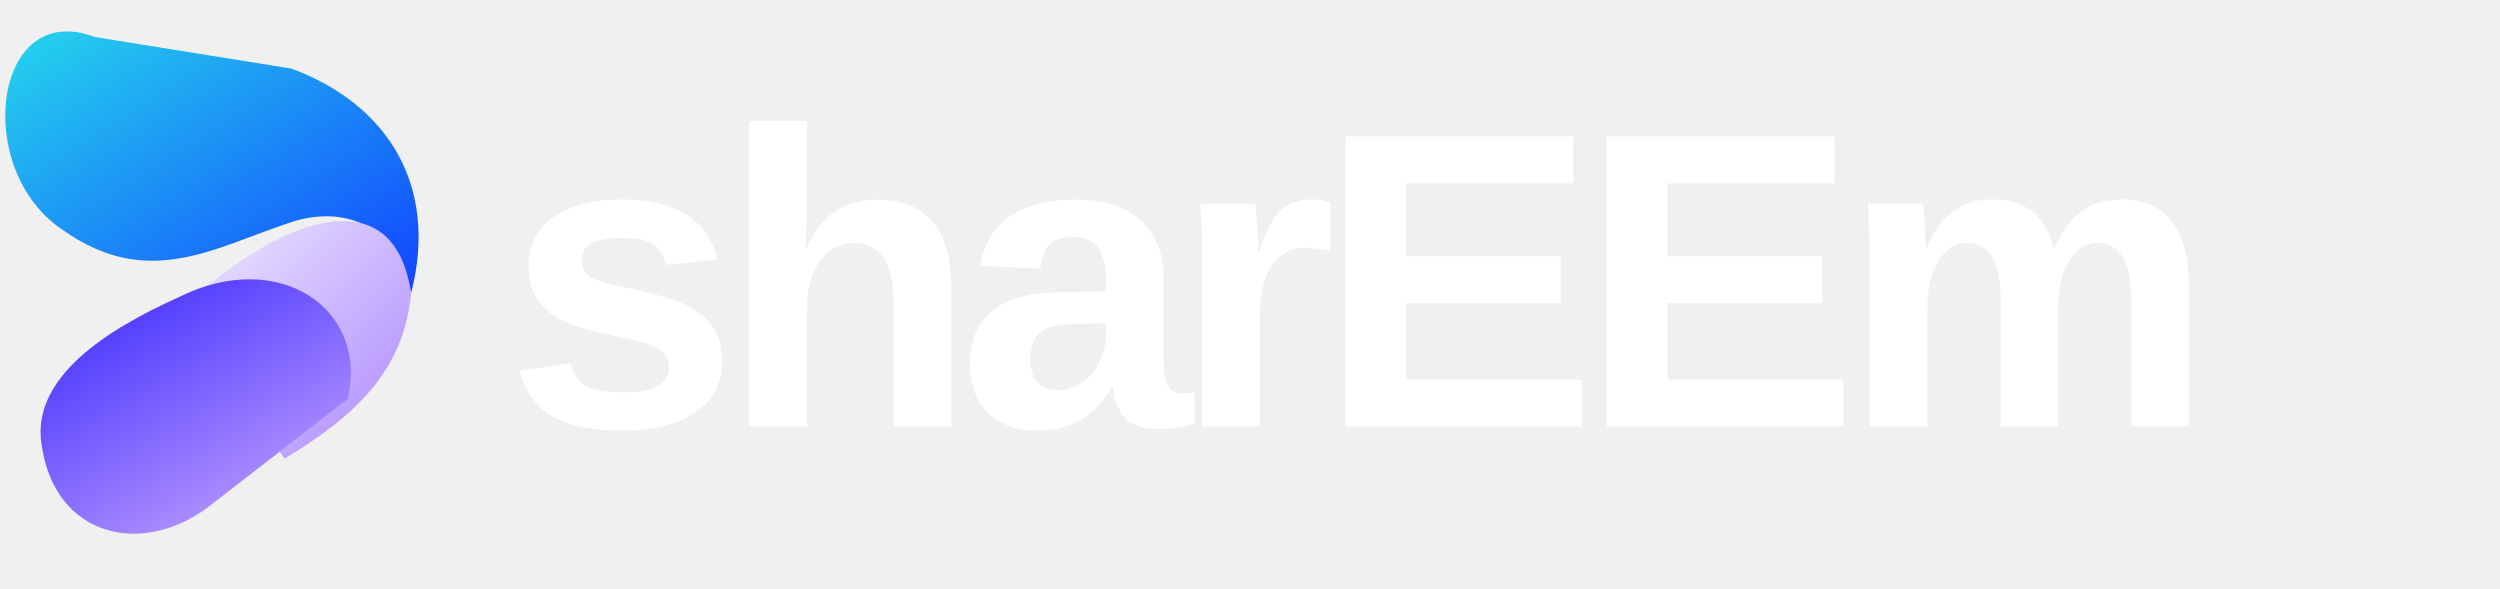
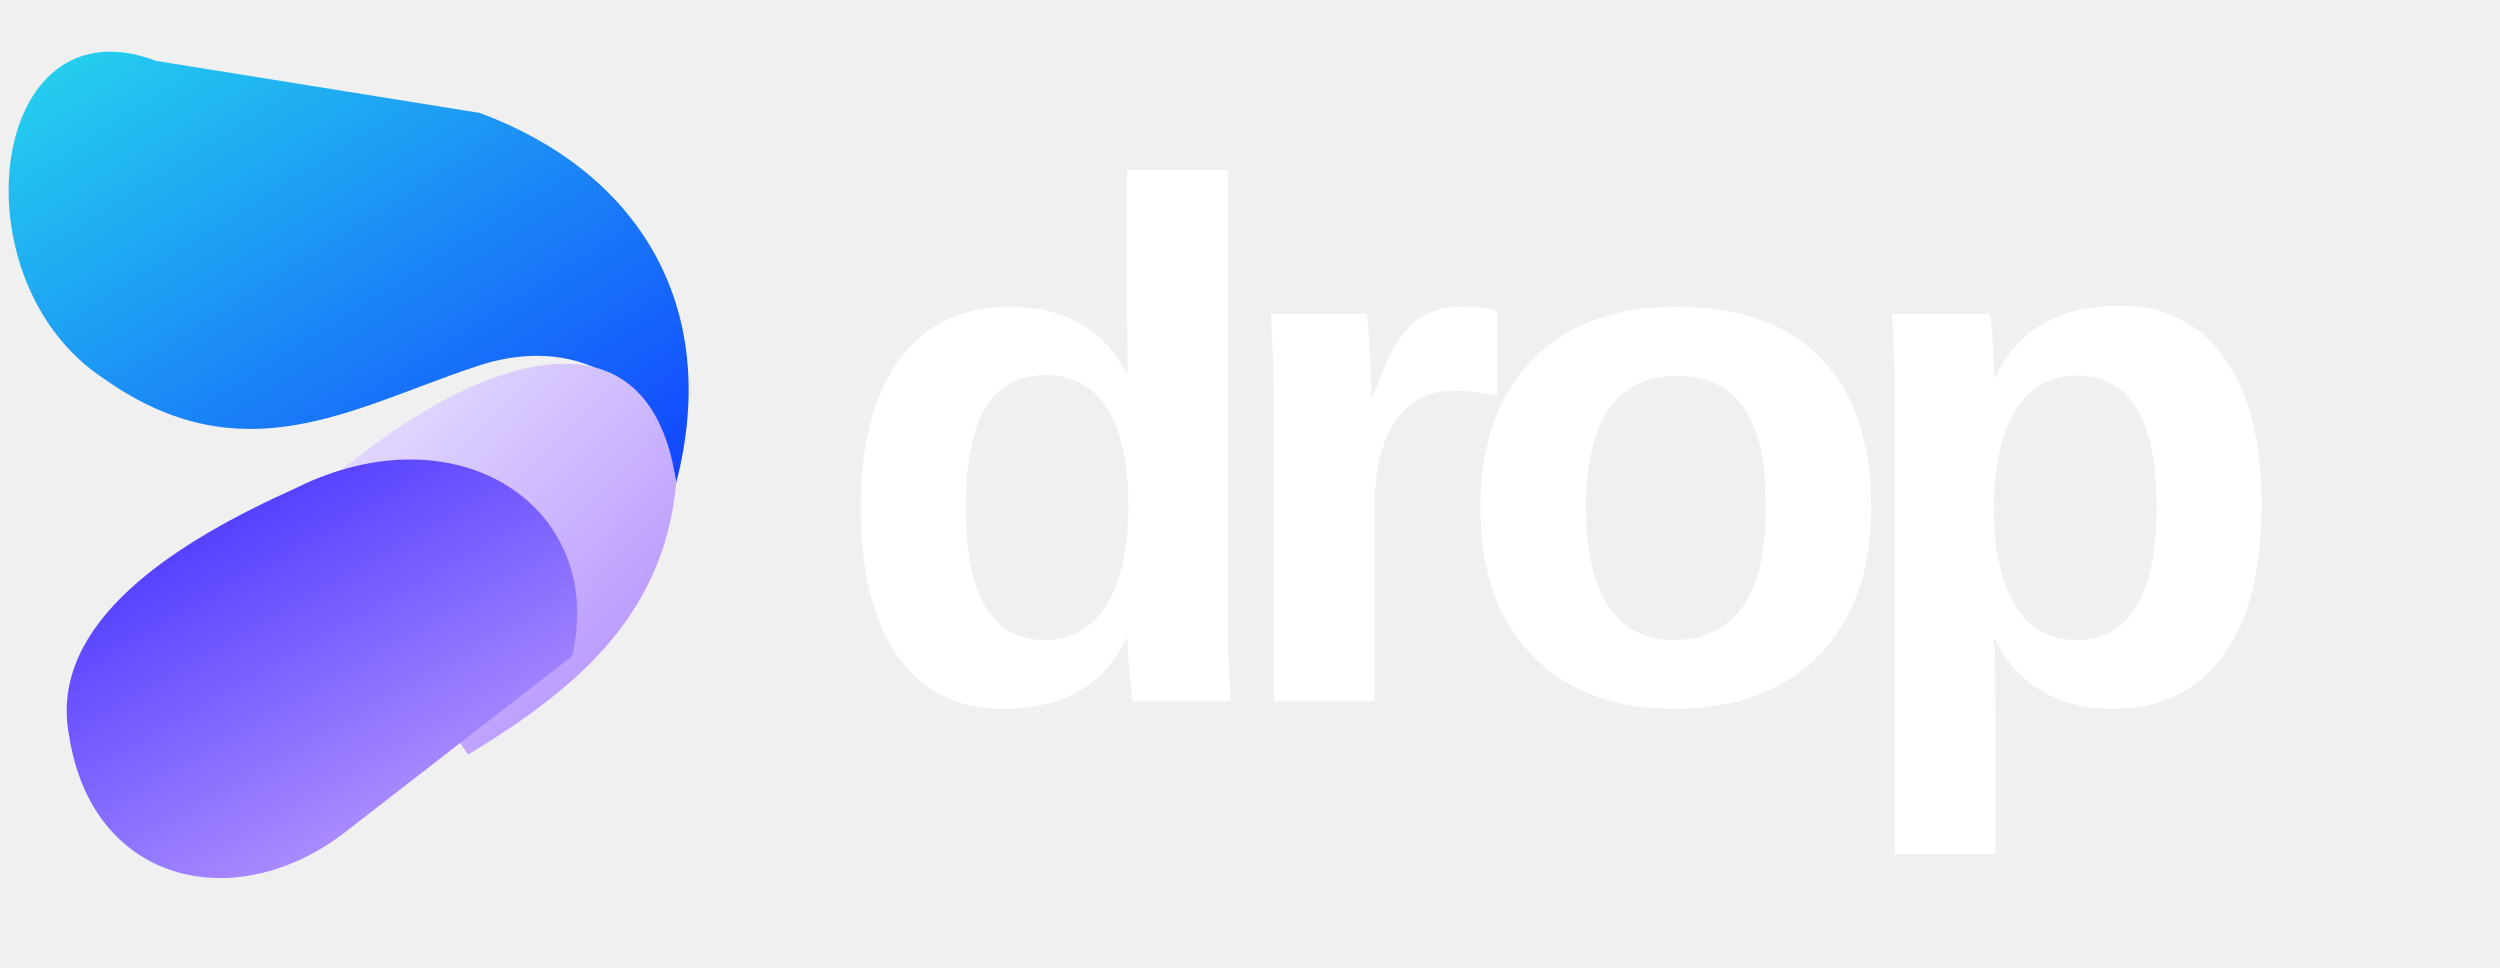
- <svg xmlns="http://www.w3.org/2000/svg" viewBox="0 0 510 120">
+ <svg xmlns="http://www.w3.org/2000/svg" viewBox="0 0 310 120">
  <svg x="0" y="3" width="86" height="108" viewBox="0 0 120 144">
    <defs>
      <linearGradient id="a" x2="1" y2="1">
        <stop stop-color="#25d6ed" />
        <stop offset="1" stop-color="#1243ff" />
      </linearGradient>
      <linearGradient id="b" x2=".7" y2="1">
        <stop stop-color="#3423ff" />
        <stop offset="1" stop-color="#bc9bff" />
      </linearGradient>
      <linearGradient id="c" x2="1" y2="1">
        <stop stop-color="#eeeaff" />
        <stop offset="1" stop-color="#ad87ff" />
      </linearGradient>
    </defs>
    <path fill="url(#a)" d="M27 3C-2-8-8 41 18 58c24 17 43 5 64-2 17-6 32 2 35 20 8-31-7-54-34-64Z" />
    <path fill="url(#c)" d="M117 76c-2 22-16 35-36 47L51 81c26-25 61-40 66-5Z" />
    <path fill="url(#b)" d="M51 77C31 86 8 100 12 120c4 25 28 31 47 17l40-31c6-26-20-43-48-29Z" />
  </svg>
-   <text x="103" y="87" fill="#ffffff" font-family="Arial,Helvetica,sans-serif" font-weight="800" font-size="86" letter-spacing="-4">sharEEm</text>
+   <text x="103" y="87" fill="#ffffff" font-family="Arial,Helvetica,sans-serif" font-weight="800" font-size="91" letter-spacing="-7">drop</text>
</svg>
